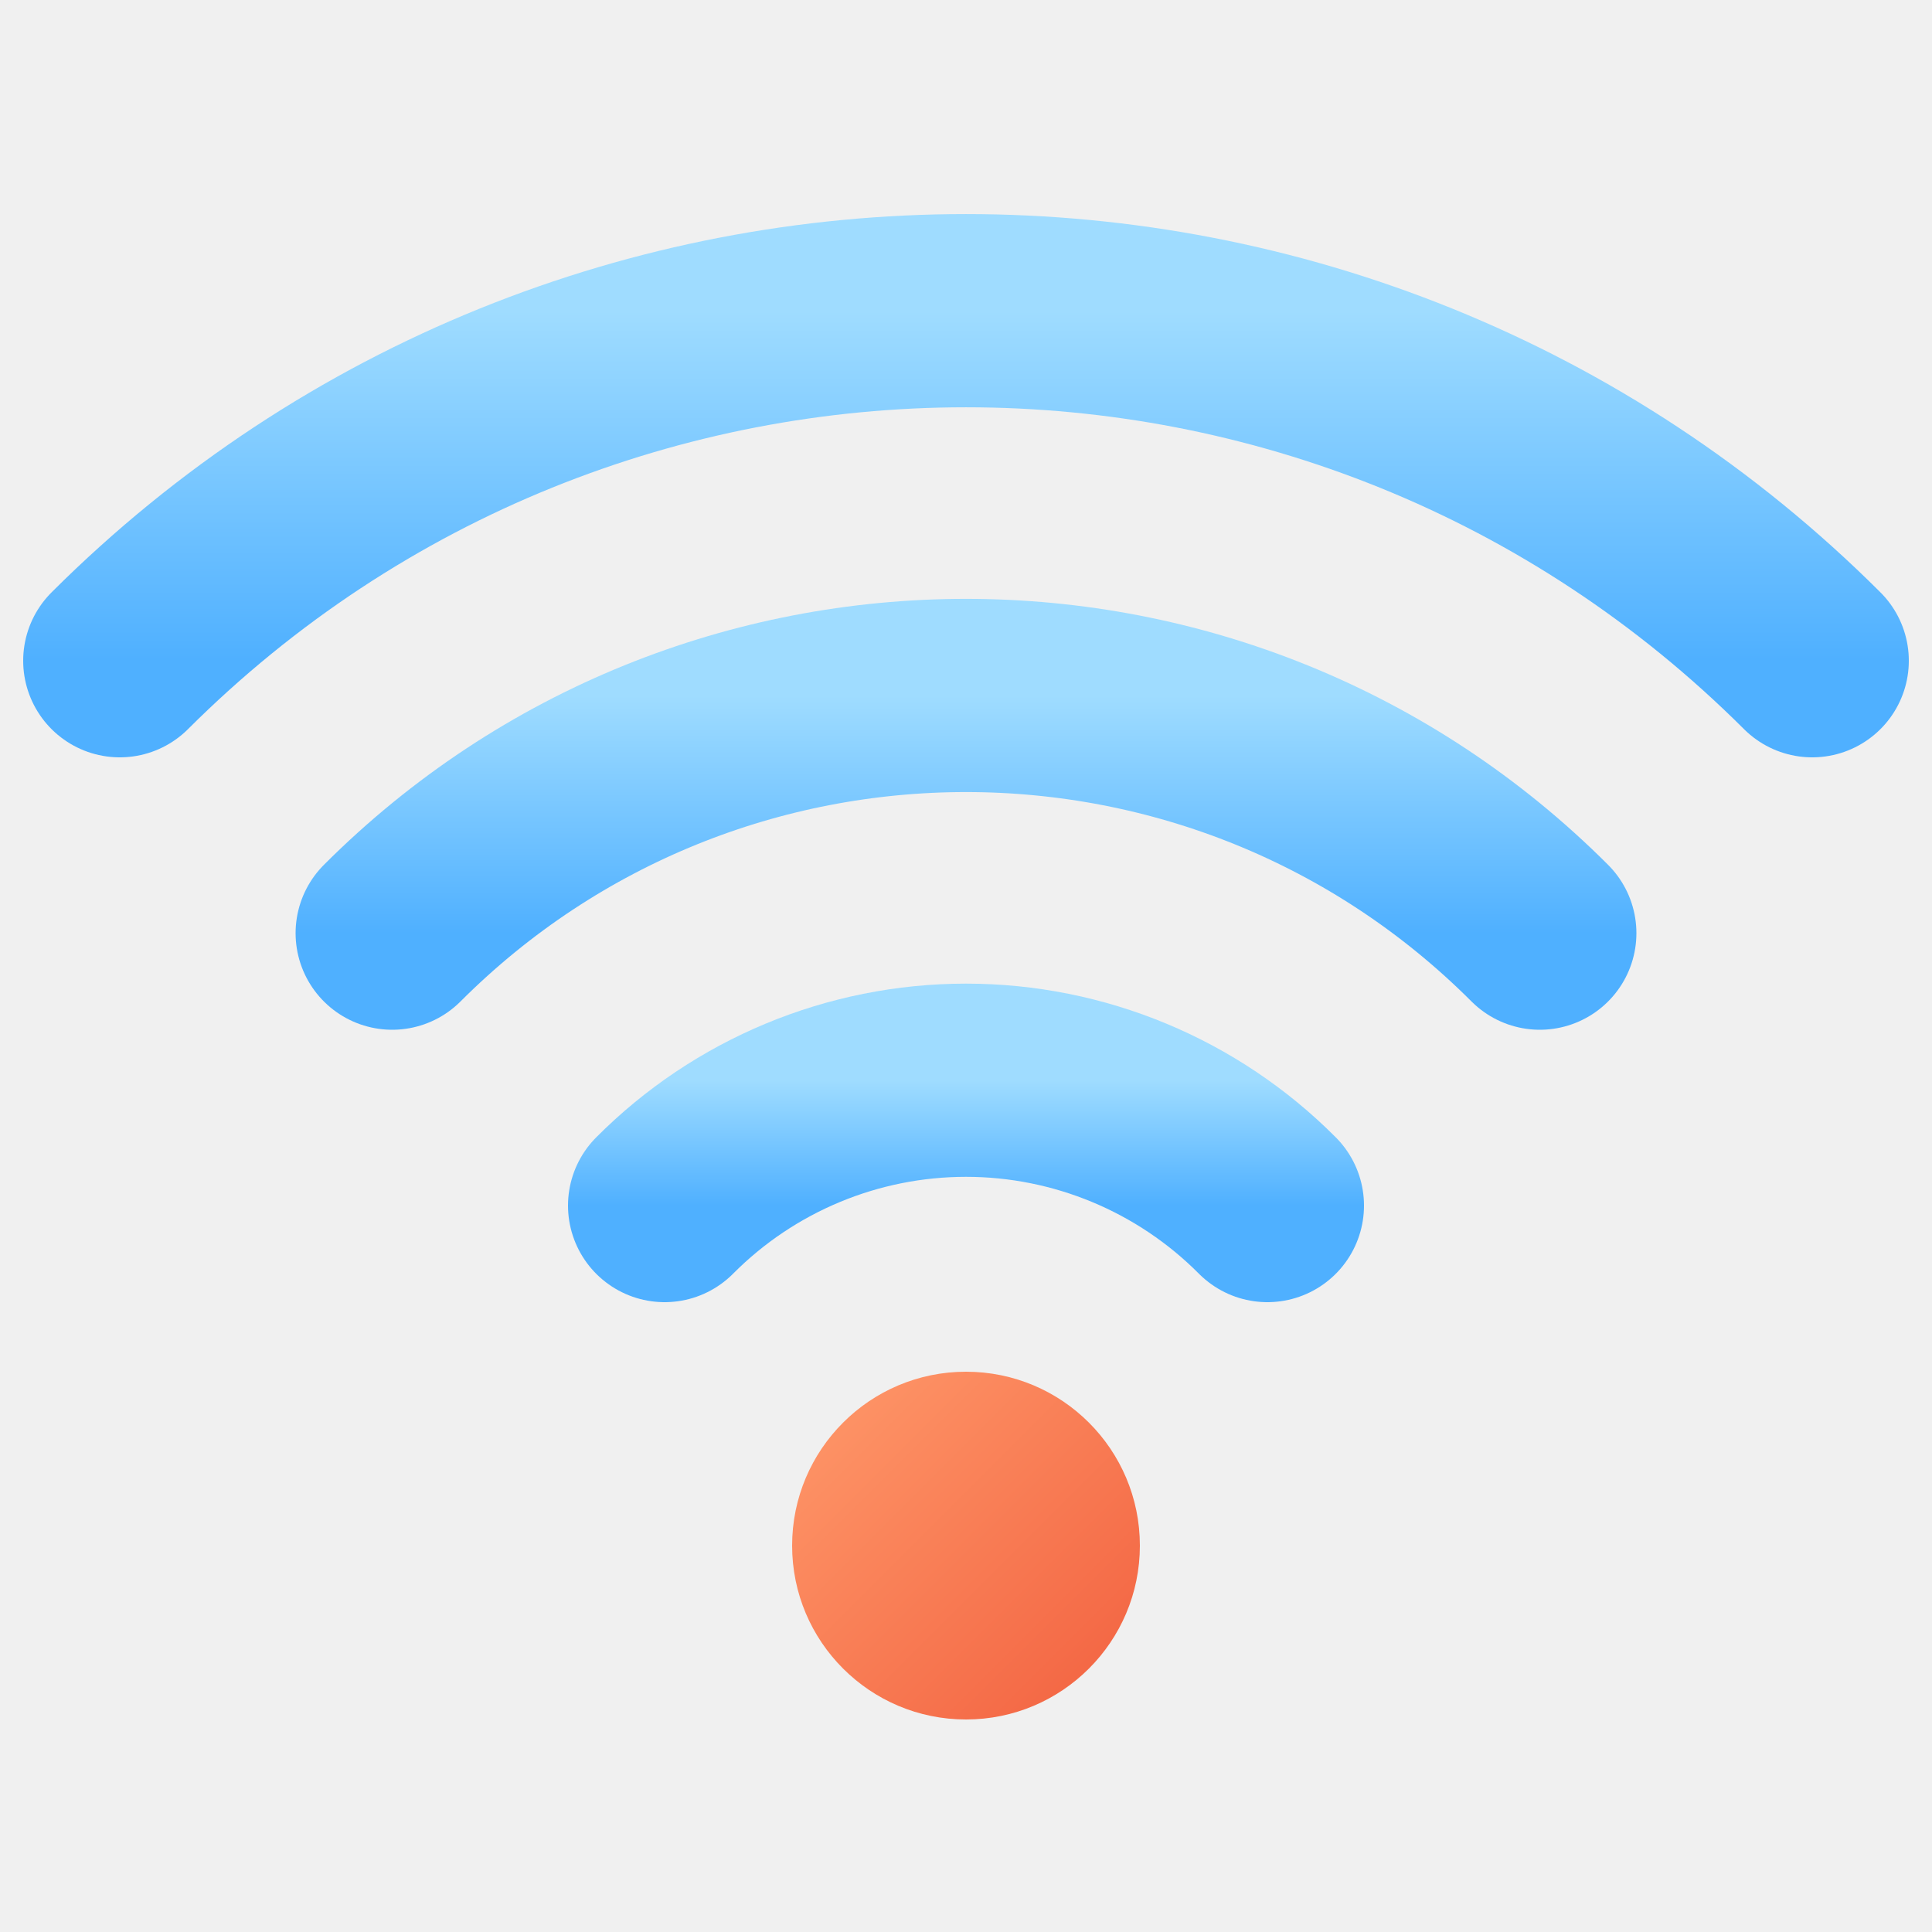
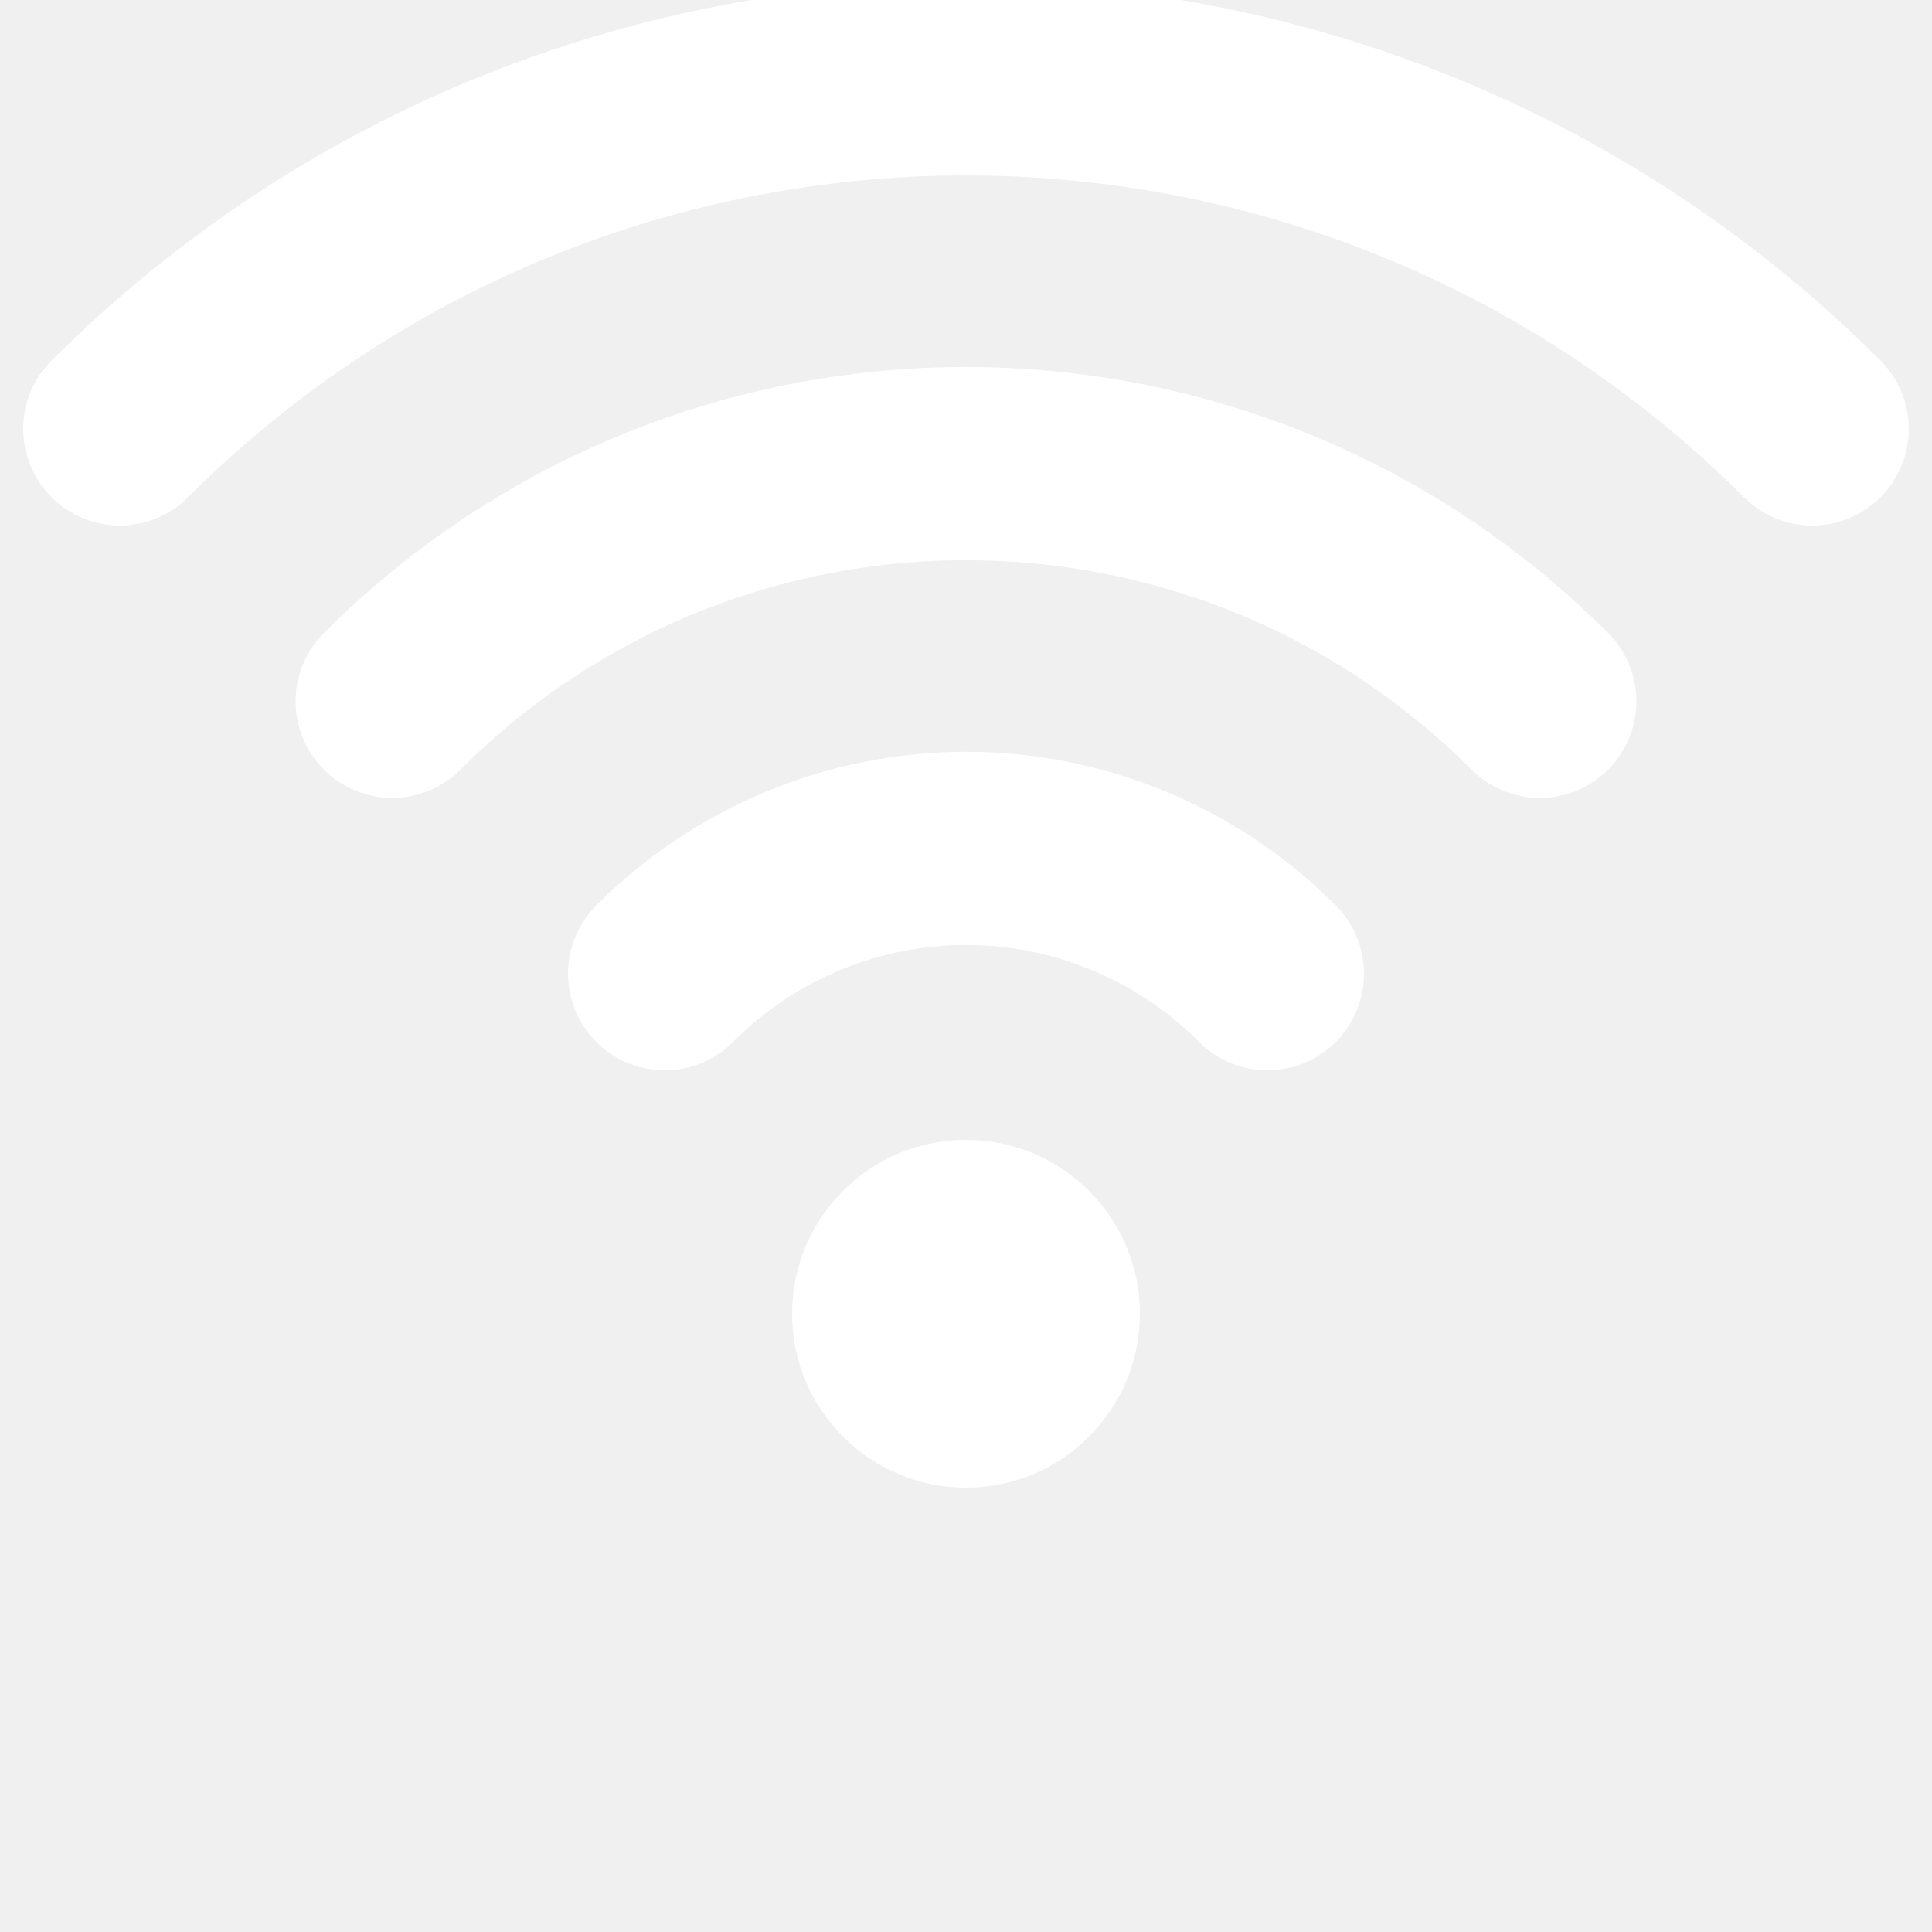
<svg xmlns="http://www.w3.org/2000/svg" width="100" height="100" viewBox="0 0 100 100">
-   <defs>
-     <linearGradient id="blue" x1="0" y1="0" x2="0" y2="1">
-       <stop offset="0" stop-color="#9fdcff" />
-       <stop offset="1" stop-color="#4fb0ff" />
-     </linearGradient>
-     <linearGradient id="warm" x1="0" y1="0" x2="1" y2="1">
-       <stop offset="0" stop-color="#ff9a6b" />
-       <stop offset="1" stop-color="#f2603f" />
-     </linearGradient>
-   </defs>
-   <g fill="none" stroke-width="10" stroke-linecap="round">
-     <path d="M6.2,34.2 A62 62 0 0 1 93.8,34.2" stroke="url(#blue)" />
-     <path d="M20.3,48.3 A42 42 0 0 1 79.7,48.3" stroke="url(#blue)" />
-     <path d="M34.4,62.4 A22 22 0 0 1 65.6,62.4" stroke="url(#blue)" />
+   <g fill="none" stroke="#ffffff" stroke-width="10" stroke-linecap="round">
+     <path d="M6.2,22.2 A62 62 0 0 1 93.8,22.2" stroke-opacity="1" />
+     <path d="M20.3,36.3 A42 42 0 0 1 79.7,36.3" stroke-opacity="1" />
+     <path d="M34.4,50.4 A22 22 0 0 1 65.6,50.4" stroke-opacity="1" />
  </g>
-   <circle cx="50" cy="80" r="9" fill="url(#warm)" />
+   <circle cx="50" cy="68" r="9" fill="#ffffff" />
</svg>
